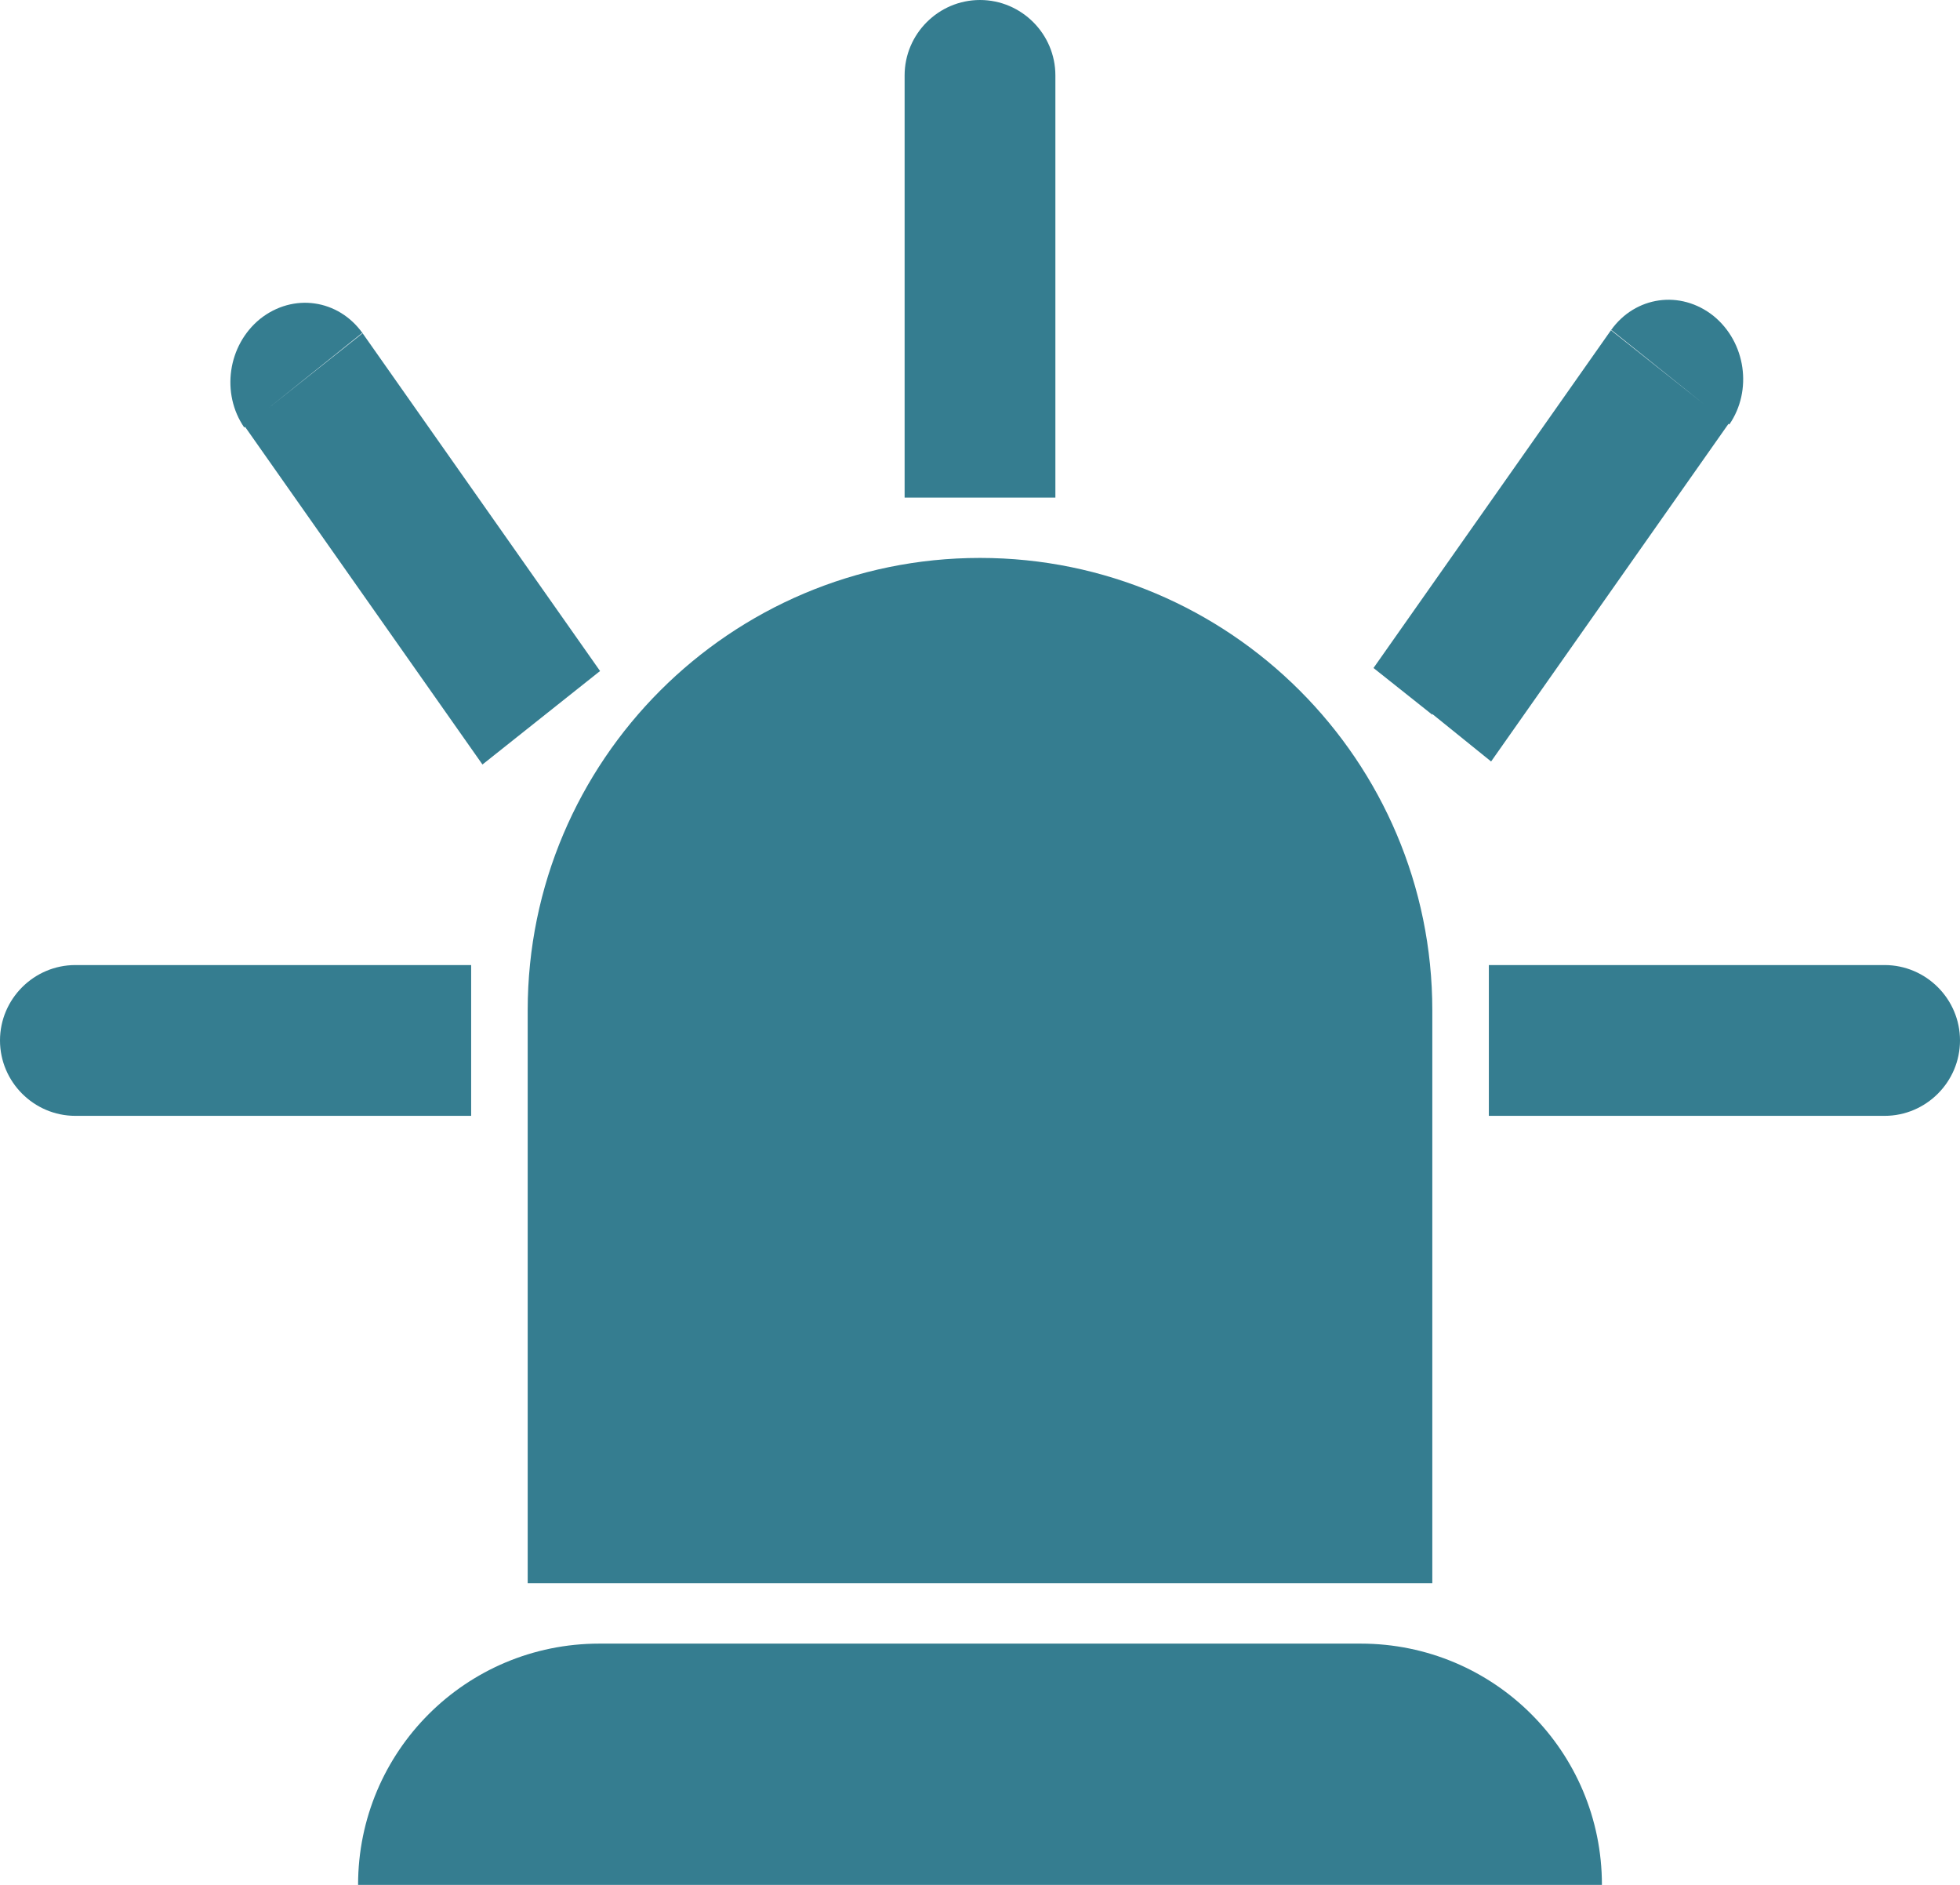
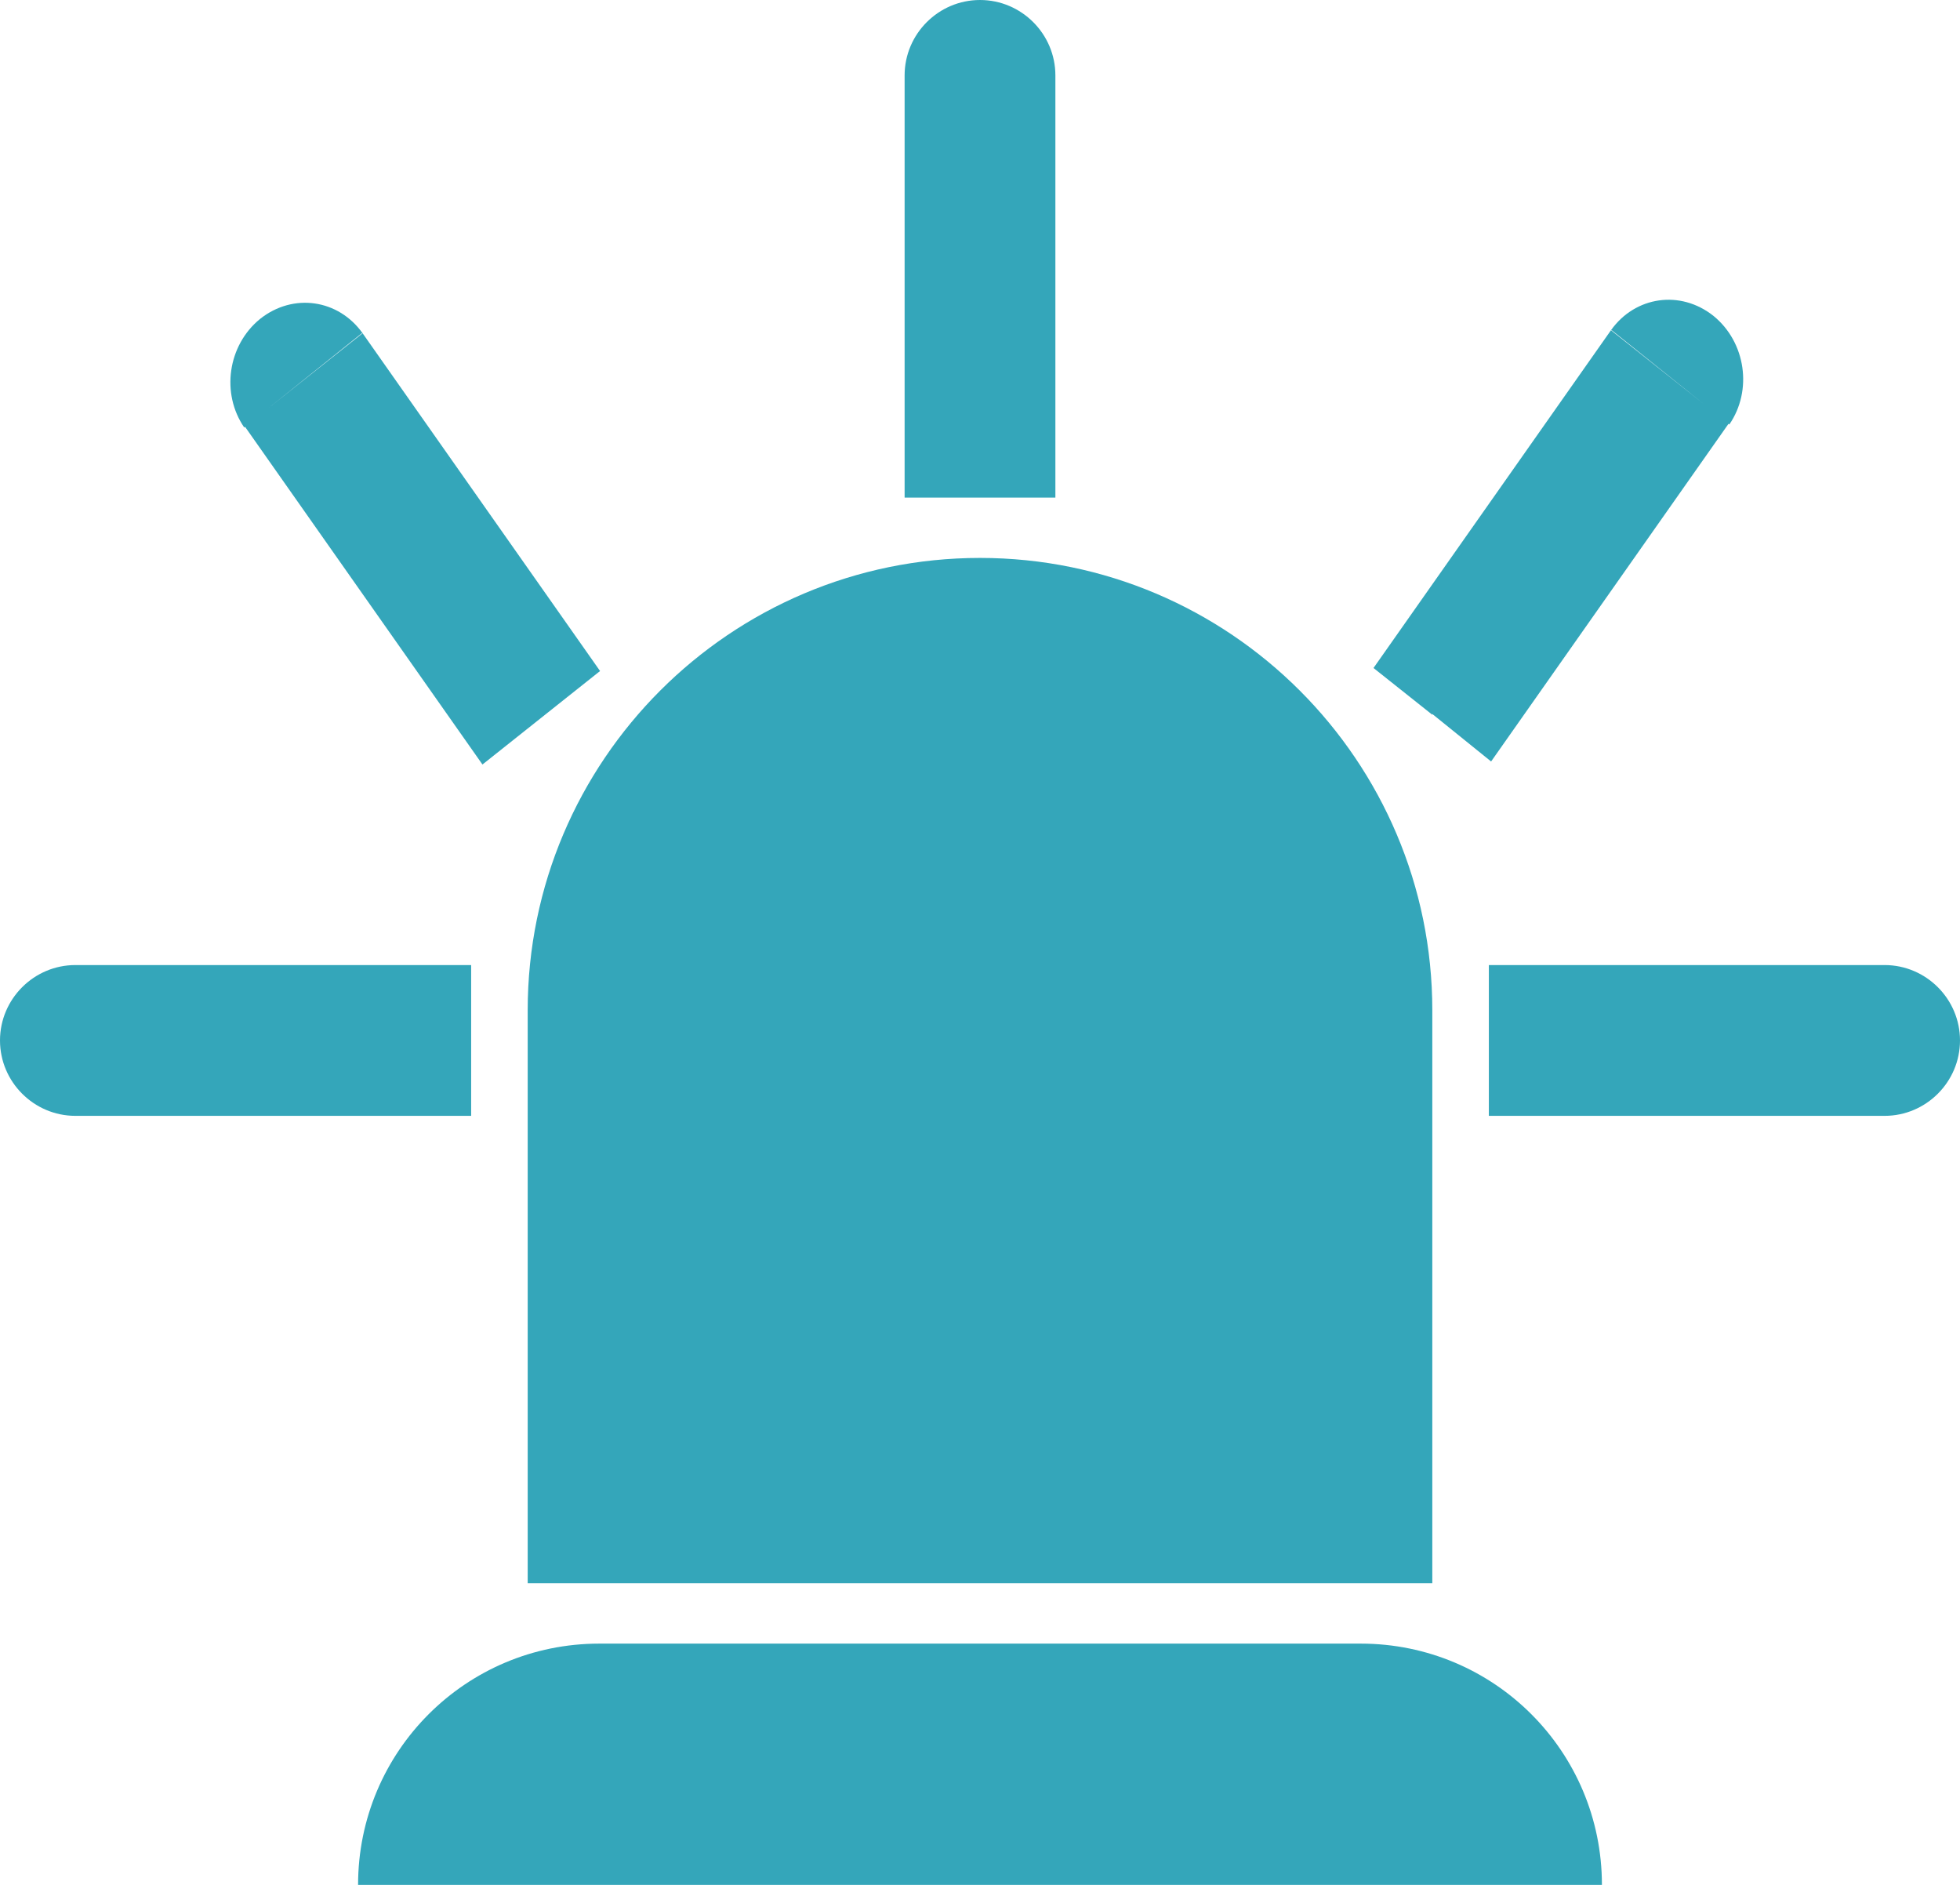
<svg xmlns="http://www.w3.org/2000/svg" id="Layer_1" version="1.1" viewBox="0 0 26 25">
  <defs>
    <style>
      .st0 {
-         fill: #357d90;
+         fill: #34a6ba;
      }
    </style>
  </defs>
  <path class="st0" d="M7,13.4c0-3.31,2.69-6,6-6s6,2.69,6,6v7.6H7v-7.6Z" />
  <path class="st0" d="M14,1c0-.55-.45-1-1-1s-1,.45-1,1h2ZM13,6.6h1V1h-2v5.6h1Z" />
  <path class="st0" d="M4.81,4.42c-.32-.45-.92-.54-1.36-.19-.43.35-.52.99-.21,1.44l1.56-1.25h.01ZM7.18,9.52l.78-.62-3.15-4.48-.78.62-.78.62,3.15,4.48s.78-.62.78-.62Z" />
  <path class="st0" d="M21.37,4.38c.32-.45.92-.54,1.36-.19.43.35.52.99.21,1.44l-1.56-1.25h-.01ZM19,9.48l-.78-.62,3.15-4.48.78.62.78.62-3.15,4.48-.78-.63h0Z" />
  <path class="st0" d="M1,12.8c-.55,0-1,.45-1,1s.45,1,1,1v-2ZM6.25,13.8v-1H1v2h5.25v-1Z" />
  <path class="st0" d="M25,14.8c.55,0,1-.45,1-1s-.45-1-1-1v2ZM25,13.8v-1h-5.25v2h5.25v-1Z" />
  <path class="st0" d="M4.75,25c0-1.77,1.43-3.2,3.2-3.2h10.1c1.77,0,3.2,1.43,3.2,3.2H4.75Z" />
</svg>
